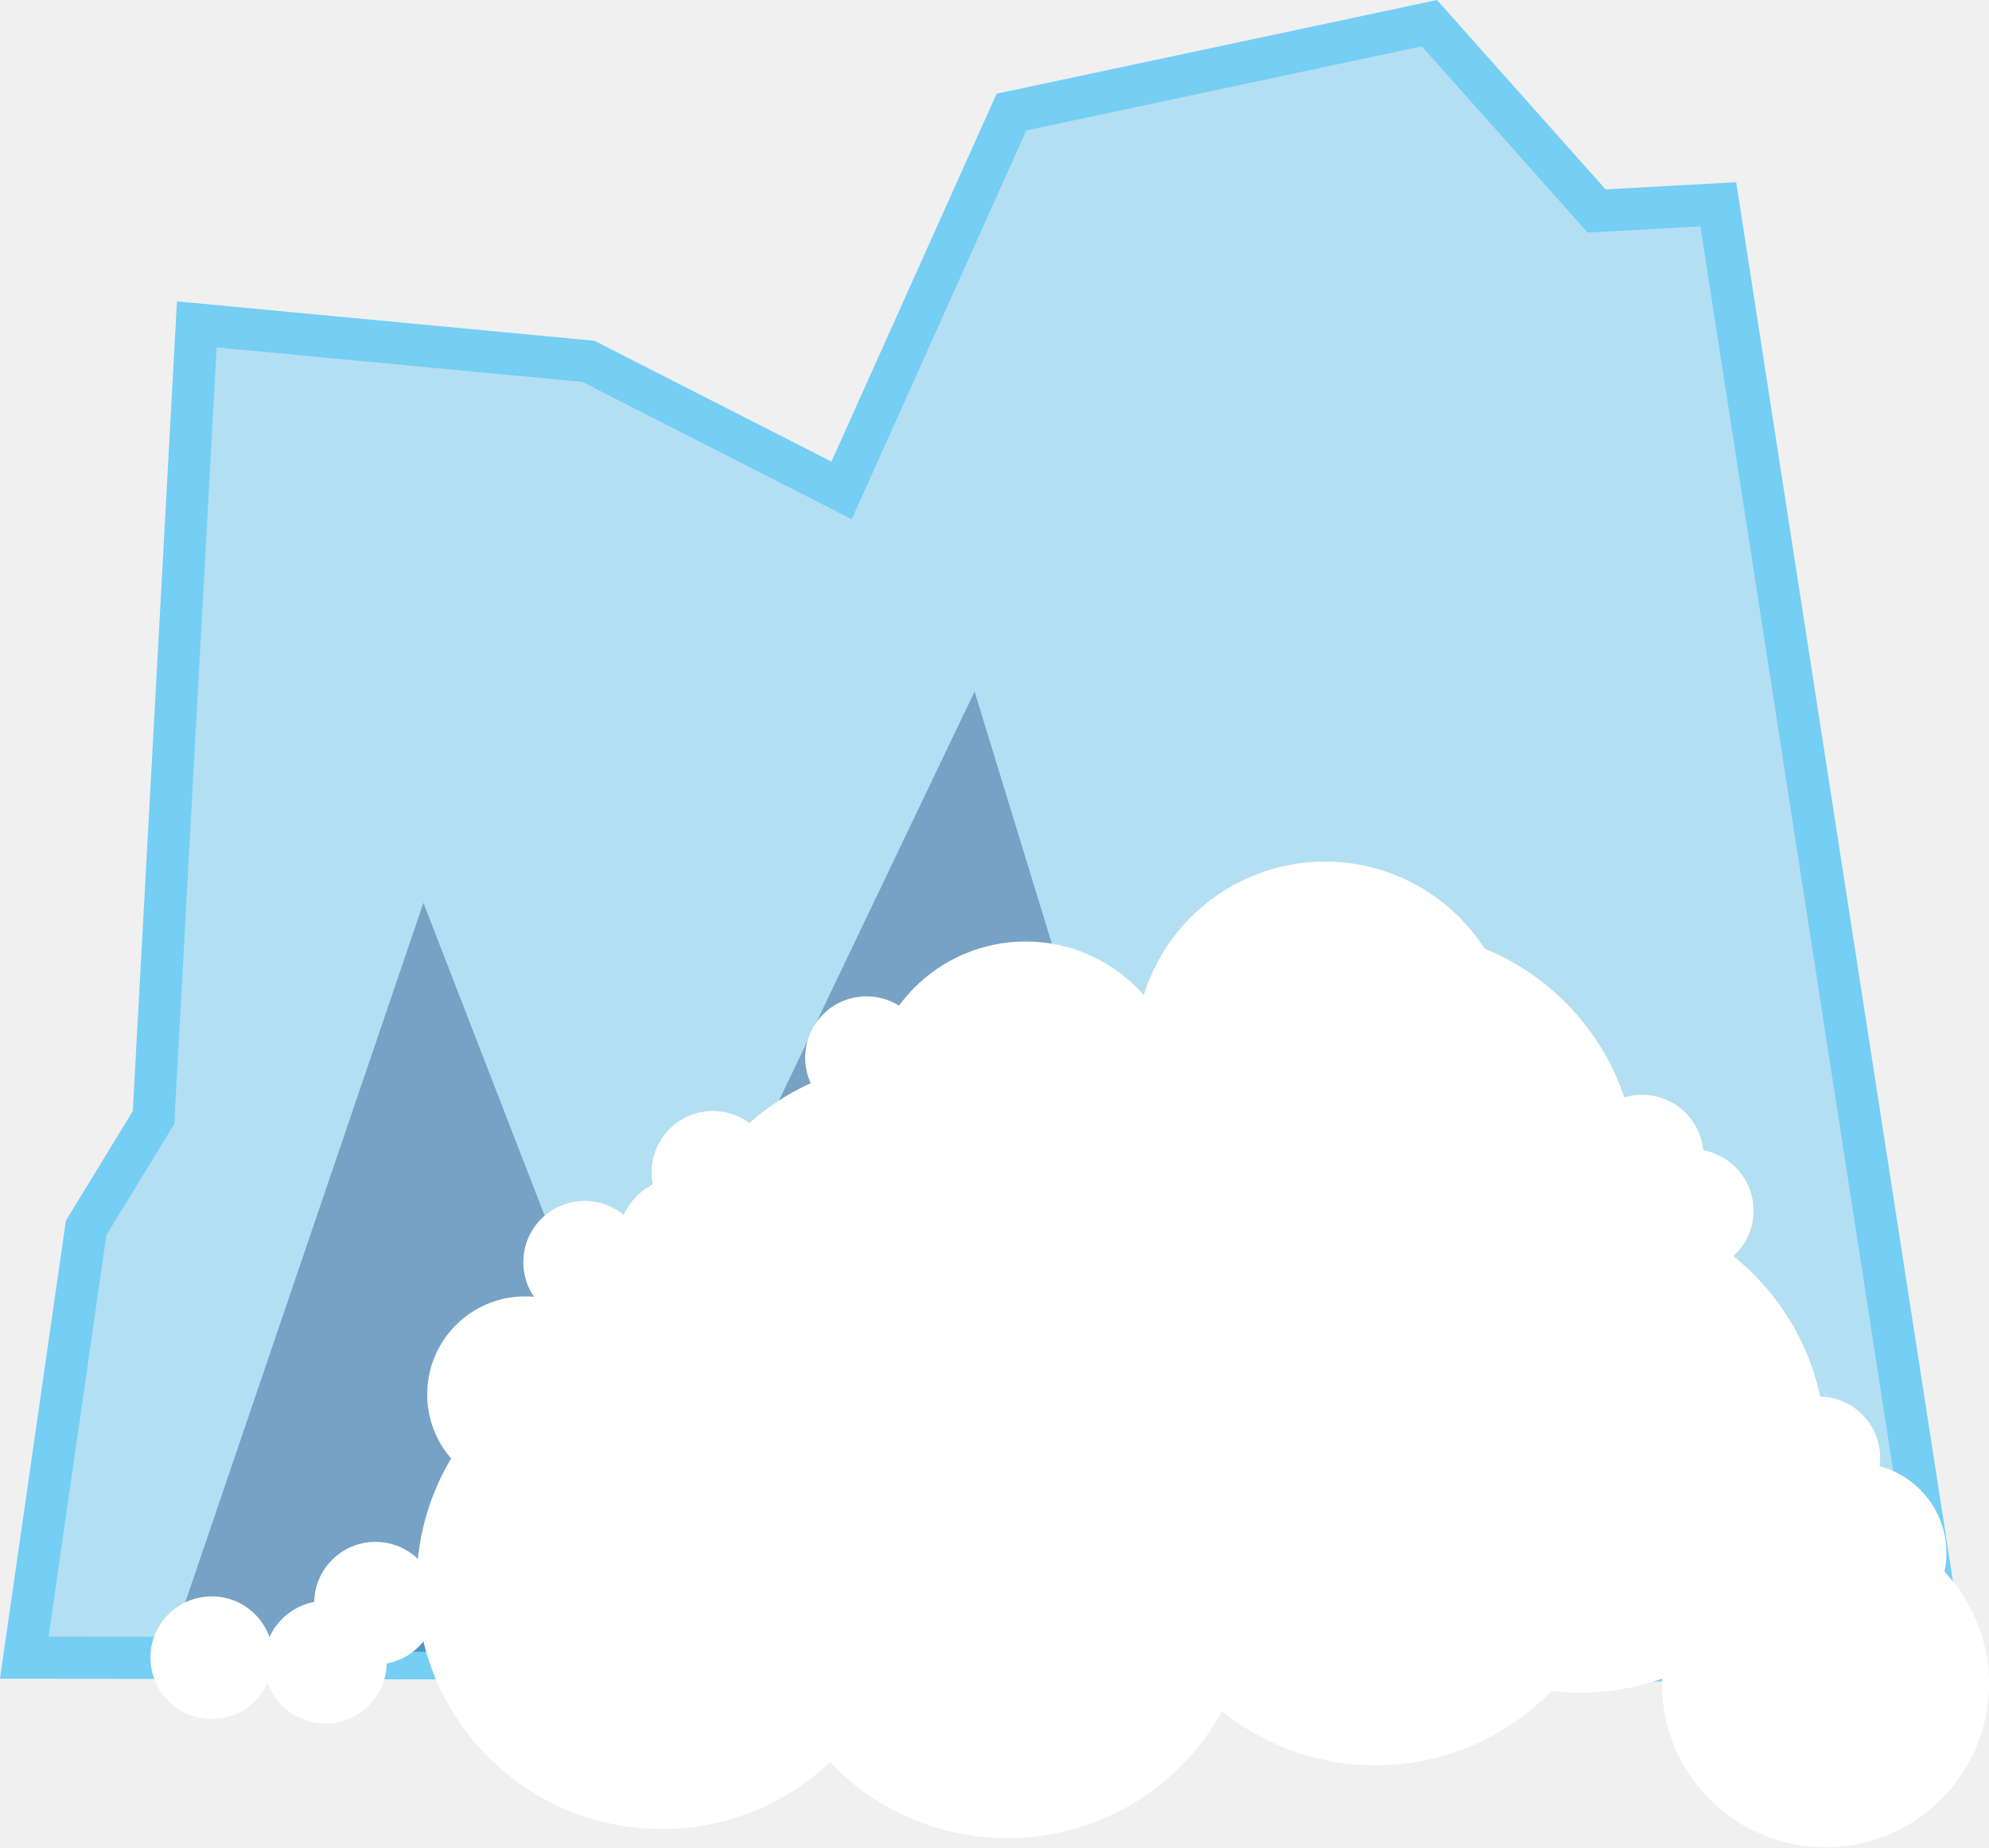
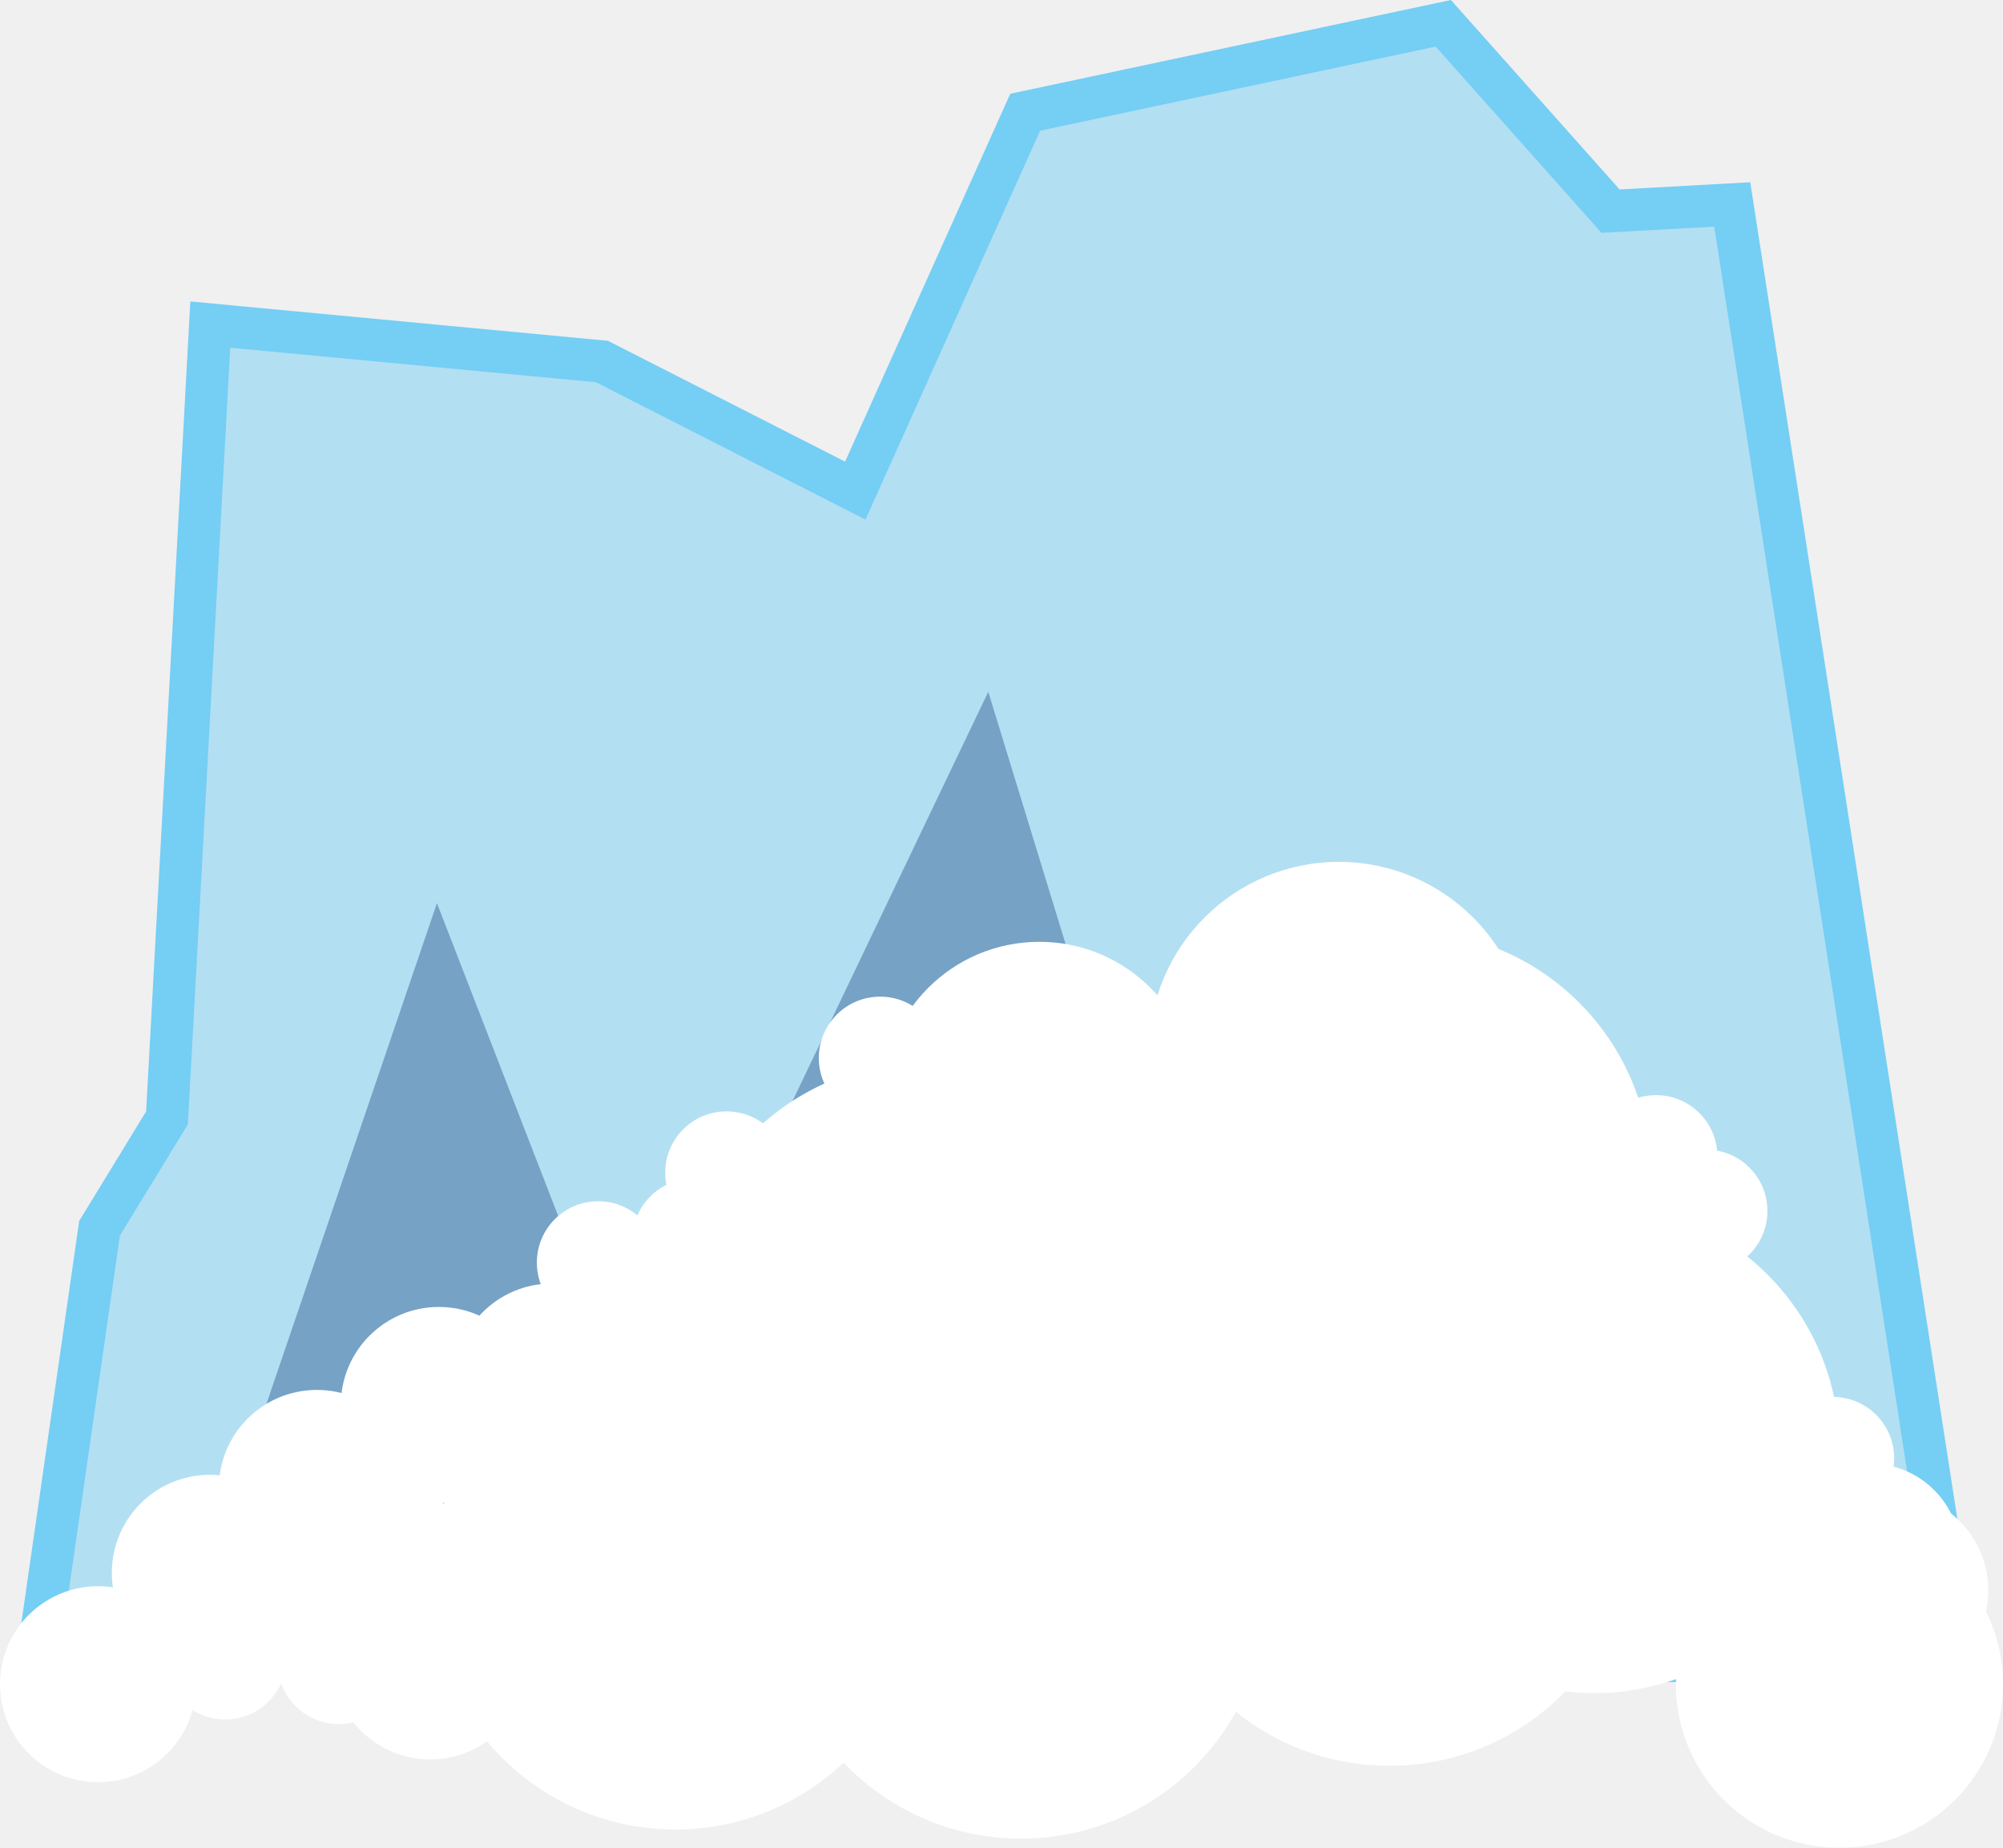
- <svg xmlns="http://www.w3.org/2000/svg" version="1.1" id="Layer_1" x="0px" y="0px" viewBox="-0.849 60.329 150.839 140.102" style="enable-background:new -0.849 60.329 150.839 140.102;" xml:space="preserve">
-   <path style="opacity:0.5;fill:#75CEF4;enable-background:new    ;" d="M0.994,186.05l4.688-32.591l5.112-8.37l3.281-60.157  l29.693,2.801l19.207,9.79l12.882-28.694l31.695-6.744l12.682,14.245l9.228-0.507l17.113,110.481L0.994,186.05z" />
-   <path style="fill:none;stroke:#75CEF4;stroke-width:3.194;stroke-miterlimit:10;" d="M0.994,186.05l4.688-32.591l5.112-8.37  l3.281-60.157l29.693,2.801l19.207,9.79l12.882-28.694l31.695-6.744l12.682,14.245l9.228-0.507l17.113,110.481L0.994,186.05z" />
-   <path style="opacity:0.36;fill:#0A3575;enable-background:new    ;" d="M11.948,185.537l19.314-56.73l15.279,39.428l26.519-55.457  l19.023,62.073l11.531-46.806l10.378,35.614c0,0,15.567-10.939,14.414-10.939c-1.153,0,16.72,33.325,16.72,33.325l-133.185-0.509" />
+ <svg xmlns="http://www.w3.org/2000/svg" version="1.1" id="Layer_1" x="0px" y="0px" viewBox="-1.859 182.576 150.99 139.314" style="enable-background:new -1.859 182.576 150.99 139.314;" xml:space="preserve">
+   <path style="opacity:0.5;fill:#75CEF4;enable-background:new    ;" d="M0.984,307.59l4.662-32.406l5.083-8.322l3.263-59.814  l29.524,2.785l19.098,9.734l12.808-28.53l31.515-6.706l12.61,14.164l9.175-0.504l17.016,109.852L0.984,307.59z" />
+   <path style="fill:none;stroke:#75CEF4;stroke-width:3.194;stroke-miterlimit:10;" d="M0.984,307.59l4.662-32.406l5.083-8.322  l3.263-59.814l29.524,2.785l19.098,9.734l12.808-28.53l31.515-6.706l12.61,14.164l9.175-0.504l17.016,109.852L0.984,307.59z" />
+   <path style="opacity:0.36;fill:#0A3575;enable-background:new    ;" d="M11.875,307.08l19.204-56.407l15.192,39.203l26.368-55.141  l18.915,61.72l11.465-46.54l10.319,35.412c0,0,15.478-10.876,14.332-10.876c-1.146,0,16.625,33.135,16.625,33.135l-132.427-0.506" />
  <g>
-     <circle style="fill:#FFFFFF;" cx="52.451" cy="165.715" r="11.911" />
-     <circle style="fill:#FFFFFF;" cx="76.93" cy="143.648" r="11.911" />
-     <circle style="fill:#FFFFFF;" cx="107.961" cy="162.957" r="11.911" />
-     <circle style="fill:#FFFFFF;" cx="122.1" cy="173.643" r="11.911" />
-     <circle style="fill:#FFFFFF;" cx="49.337" cy="180.459" r="18.589" />
-     <circle style="fill:#FFFFFF;" cx="68.301" cy="159.423" r="18.589" />
-     <circle style="fill:#FFFFFF;" cx="75.543" cy="181.15" r="18.589" />
-     <circle style="fill:#FFFFFF;" cx="92.44" cy="153.562" r="18.589" />
-     <circle style="fill:#FFFFFF;" cx="104.712" cy="149.493" r="18.589" />
-     <circle style="fill:#FFFFFF;" cx="99.639" cy="140.07" r="14.394" />
-     <circle style="fill:#FFFFFF;" cx="118.997" cy="170.119" r="18.589" />
-     <circle style="fill:#FFFFFF;" cx="103.471" cy="175.629" r="18.589" />
-     <circle style="fill:#FFFFFF;" cx="137.589" cy="188.031" r="12.401" />
-     <circle style="fill:#FFFFFF;" cx="15.208" cy="186.055" r="4.65" />
-     <circle style="fill:#FFFFFF;" cx="38.98" cy="166.082" r="7.431" />
-     <circle style="fill:#FFFFFF;" cx="43.487" cy="156.06" r="4.65" />
-     <circle style="fill:#FFFFFF;" cx="53.217" cy="149.244" r="4.65" />
-     <circle style="fill:#FFFFFF;" cx="50.724" cy="154.334" r="4.65" />
-     <circle style="fill:#FFFFFF;" cx="64.863" cy="140.545" r="4.65" />
-     <circle style="fill:#FFFFFF;" cx="127.481" cy="152.148" r="4.65" />
-     <circle style="fill:#FFFFFF;" cx="123.687" cy="148.014" r="4.65" />
-     <circle style="fill:#FFFFFF;" cx="120.028" cy="161.23" r="4.65" />
-     <circle style="fill:#FFFFFF;" cx="139.942" cy="178.128" r="6.821" />
-     <circle style="fill:#FFFFFF;" cx="137.087" cy="170.896" r="4.65" />
-     <circle style="fill:#FFFFFF;" cx="23.832" cy="186.401" r="4.65" />
-     <circle style="fill:#FFFFFF;" cx="27.626" cy="181.921" r="4.65" />
+     <circle style="fill:#FFFFFF;" cx="52.147" cy="287.371" r="11.843" />
+     <circle style="fill:#FFFFFF;" cx="76.487" cy="265.429" r="11.843" />
+     <circle style="fill:#FFFFFF;" cx="107.342" cy="284.629" r="11.843" />
+     <circle style="fill:#FFFFFF;" cx="121.4" cy="295.253" r="11.843" />
+     <circle style="fill:#FFFFFF;" cx="49.052" cy="302.031" r="18.483" />
+     <circle style="fill:#FFFFFF;" cx="67.907" cy="281.115" r="18.483" />
+     <circle style="fill:#FFFFFF;" cx="75.108" cy="302.718" r="18.483" />
+     <circle style="fill:#FFFFFF;" cx="91.909" cy="275.287" r="18.483" />
+     <circle style="fill:#FFFFFF;" cx="104.111" cy="271.241" r="18.483" />
+     <circle style="fill:#FFFFFF;" cx="99.066" cy="261.871" r="14.312" />
+     <circle style="fill:#FFFFFF;" cx="118.314" cy="291.749" r="18.483" />
+     <circle style="fill:#FFFFFF;" cx="102.877" cy="297.228" r="18.483" />
+     <circle style="fill:#FFFFFF;" cx="136.801" cy="309.56" r="12.33" />
+     <circle style="fill:#FFFFFF;" cx="15.117" cy="307.595" r="4.624" />
+     <circle style="fill:#FFFFFF;" cx="39.753" cy="286.736" r="7.388" />
+     <circle style="fill:#FFFFFF;" cx="43.234" cy="277.77" r="4.624" />
+     <circle style="fill:#FFFFFF;" cx="52.909" cy="270.994" r="4.624" />
+     <circle style="fill:#FFFFFF;" cx="50.431" cy="276.054" r="4.624" />
+     <circle style="fill:#FFFFFF;" cx="64.489" cy="262.344" r="4.624" />
+     <circle style="fill:#FFFFFF;" cx="126.75" cy="273.881" r="4.624" />
+     <circle style="fill:#FFFFFF;" cx="122.978" cy="269.771" r="4.624" />
+     <circle style="fill:#FFFFFF;" cx="119.34" cy="282.911" r="4.624" />
+     <circle style="fill:#FFFFFF;" cx="139.141" cy="299.713" r="6.783" />
+     <circle style="fill:#FFFFFF;" cx="136.302" cy="292.522" r="4.624" />
+     <circle style="fill:#FFFFFF;" cx="23.691" cy="307.939" r="4.624" />
+     <circle style="fill:#FFFFFF;" cx="27.464" cy="303.485" r="4.624" />
  </g>
+   <circle style="fill:#FFFFFF;" cx="30.568" cy="307.842" r="7.388" />
+   <circle style="fill:#FFFFFF;" cx="5.53" cy="309.56" r="7.388" />
+   <circle style="fill:#FFFFFF;" cx="140.632" cy="302.485" r="7.388" />
+   <circle style="fill:#FFFFFF;" cx="13.959" cy="301.159" r="7.388" />
+   <circle style="fill:#FFFFFF;" cx="25.725" cy="300.454" r="7.388" />
+   <circle style="fill:#FFFFFF;" cx="31.222" cy="288.504" r="7.388" />
+   <circle style="fill:#FFFFFF;" cx="22.029" cy="294.759" r="7.388" />
</svg>
